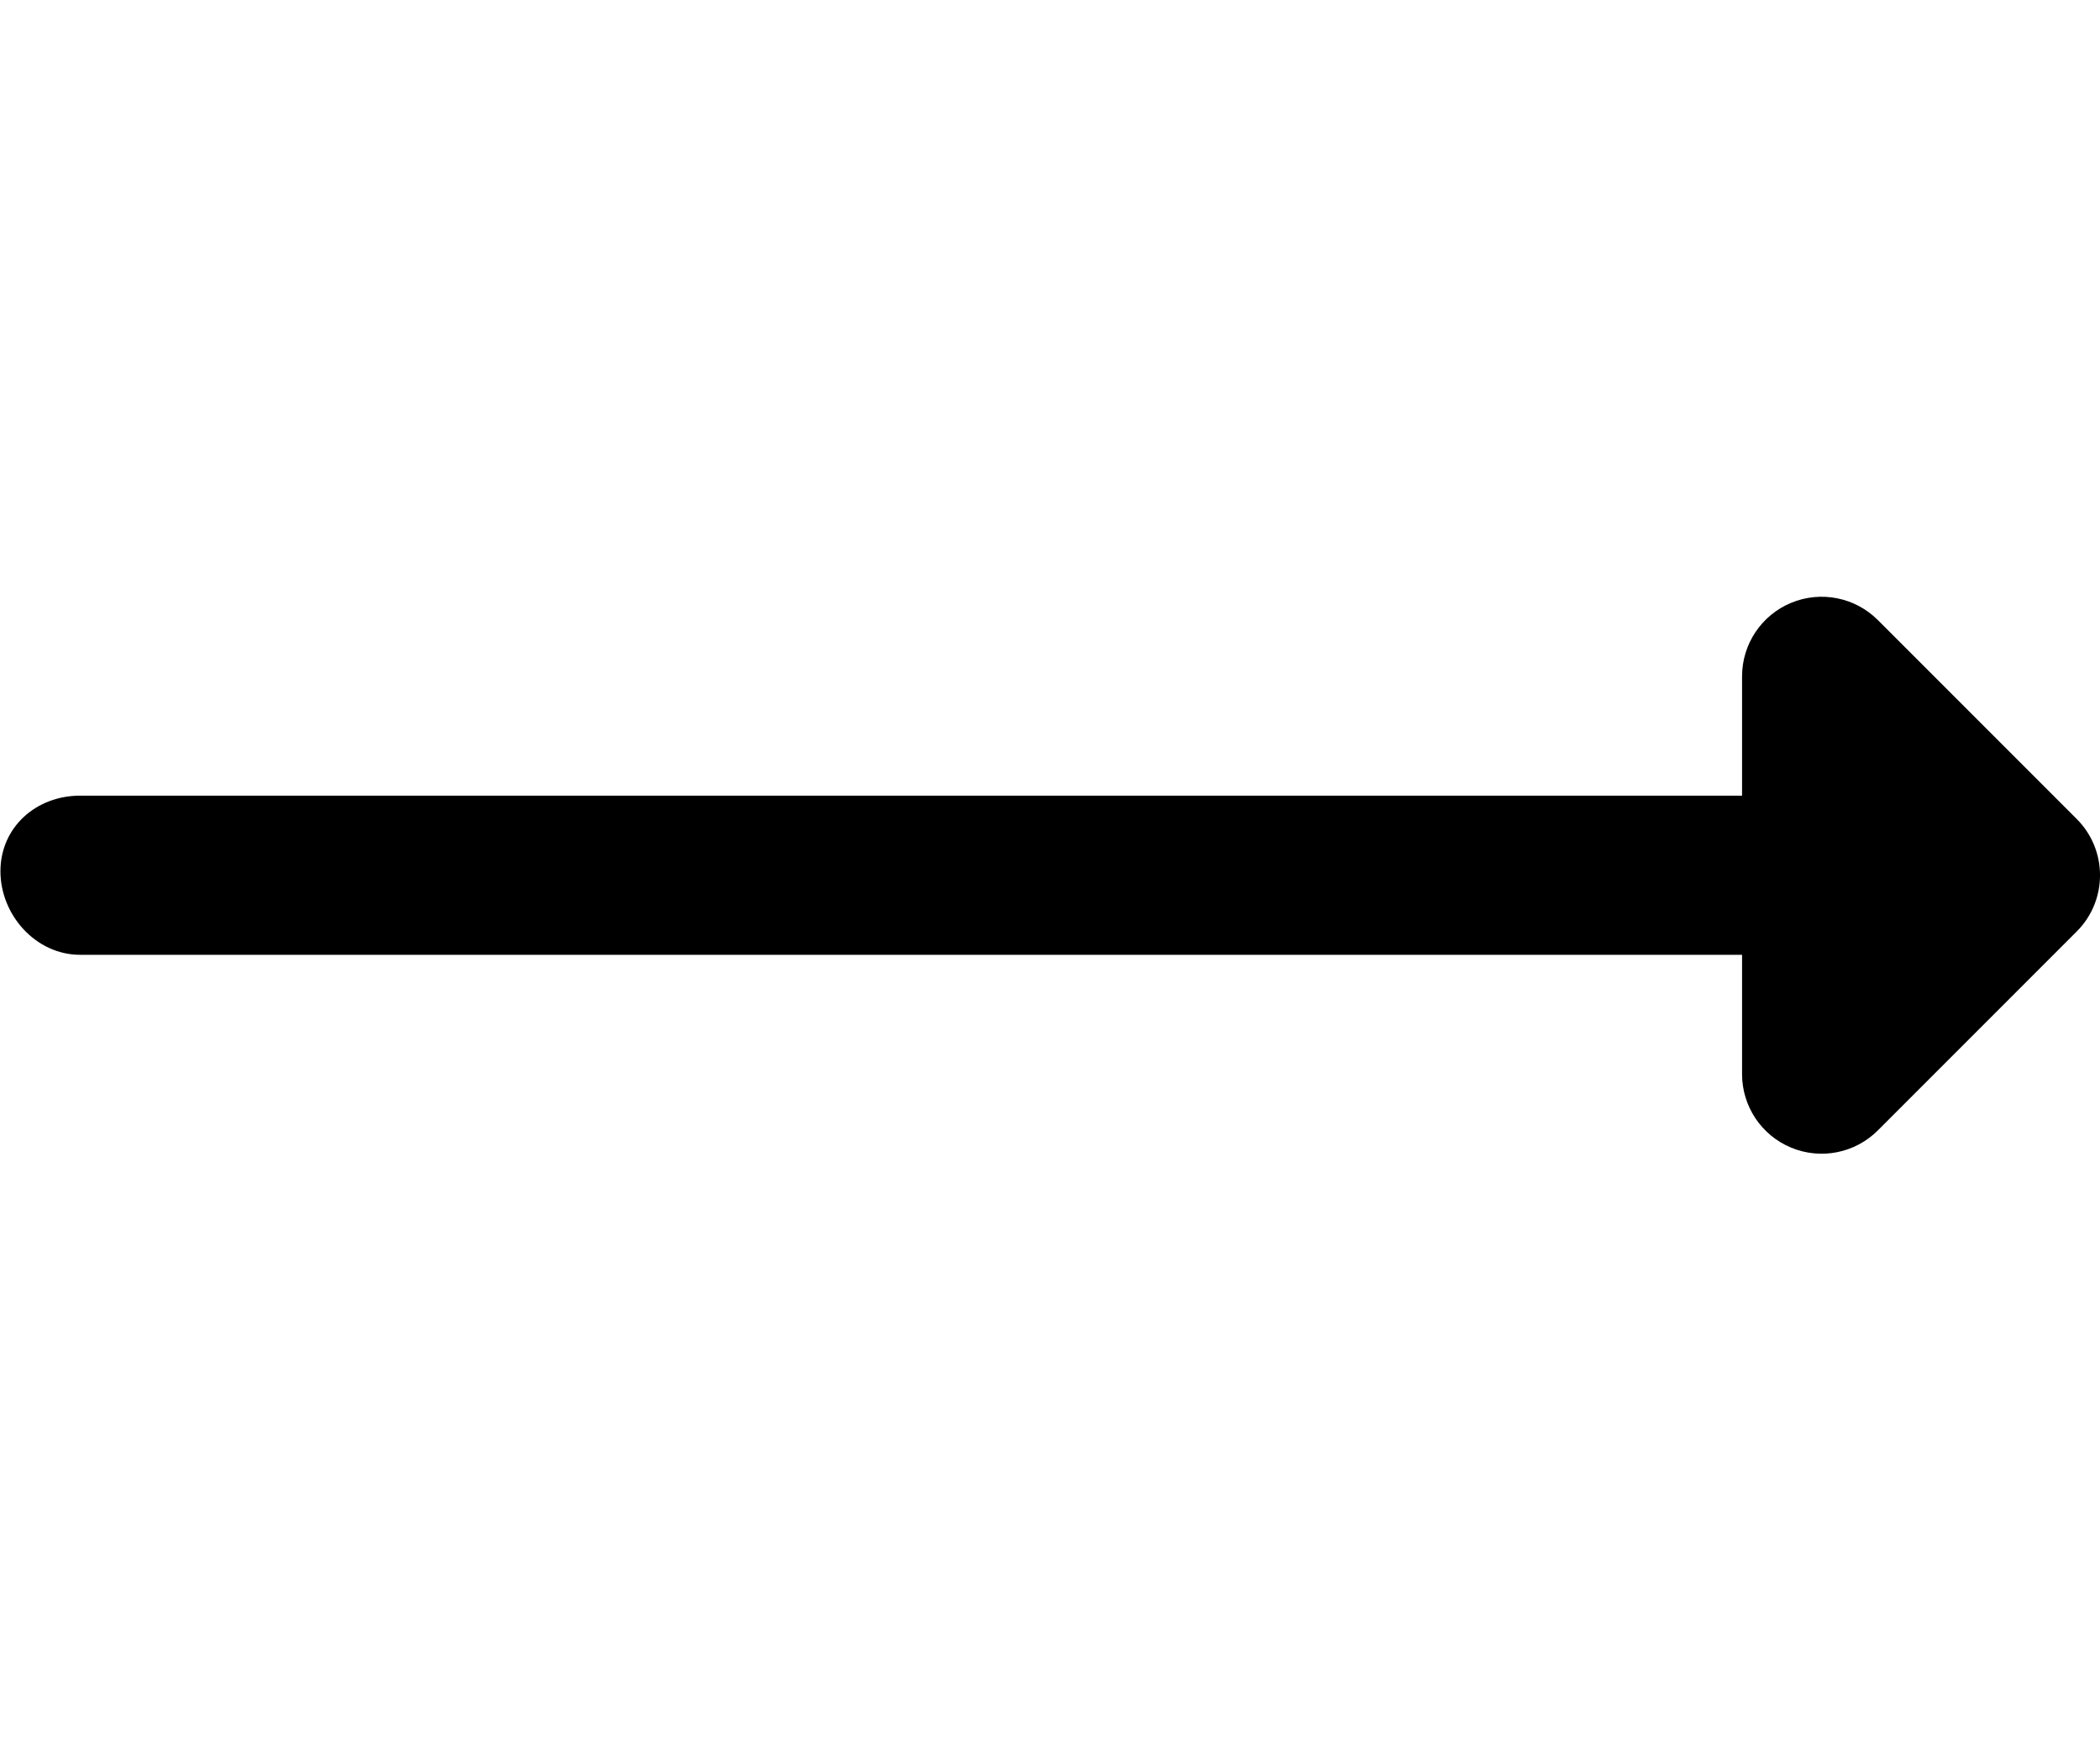
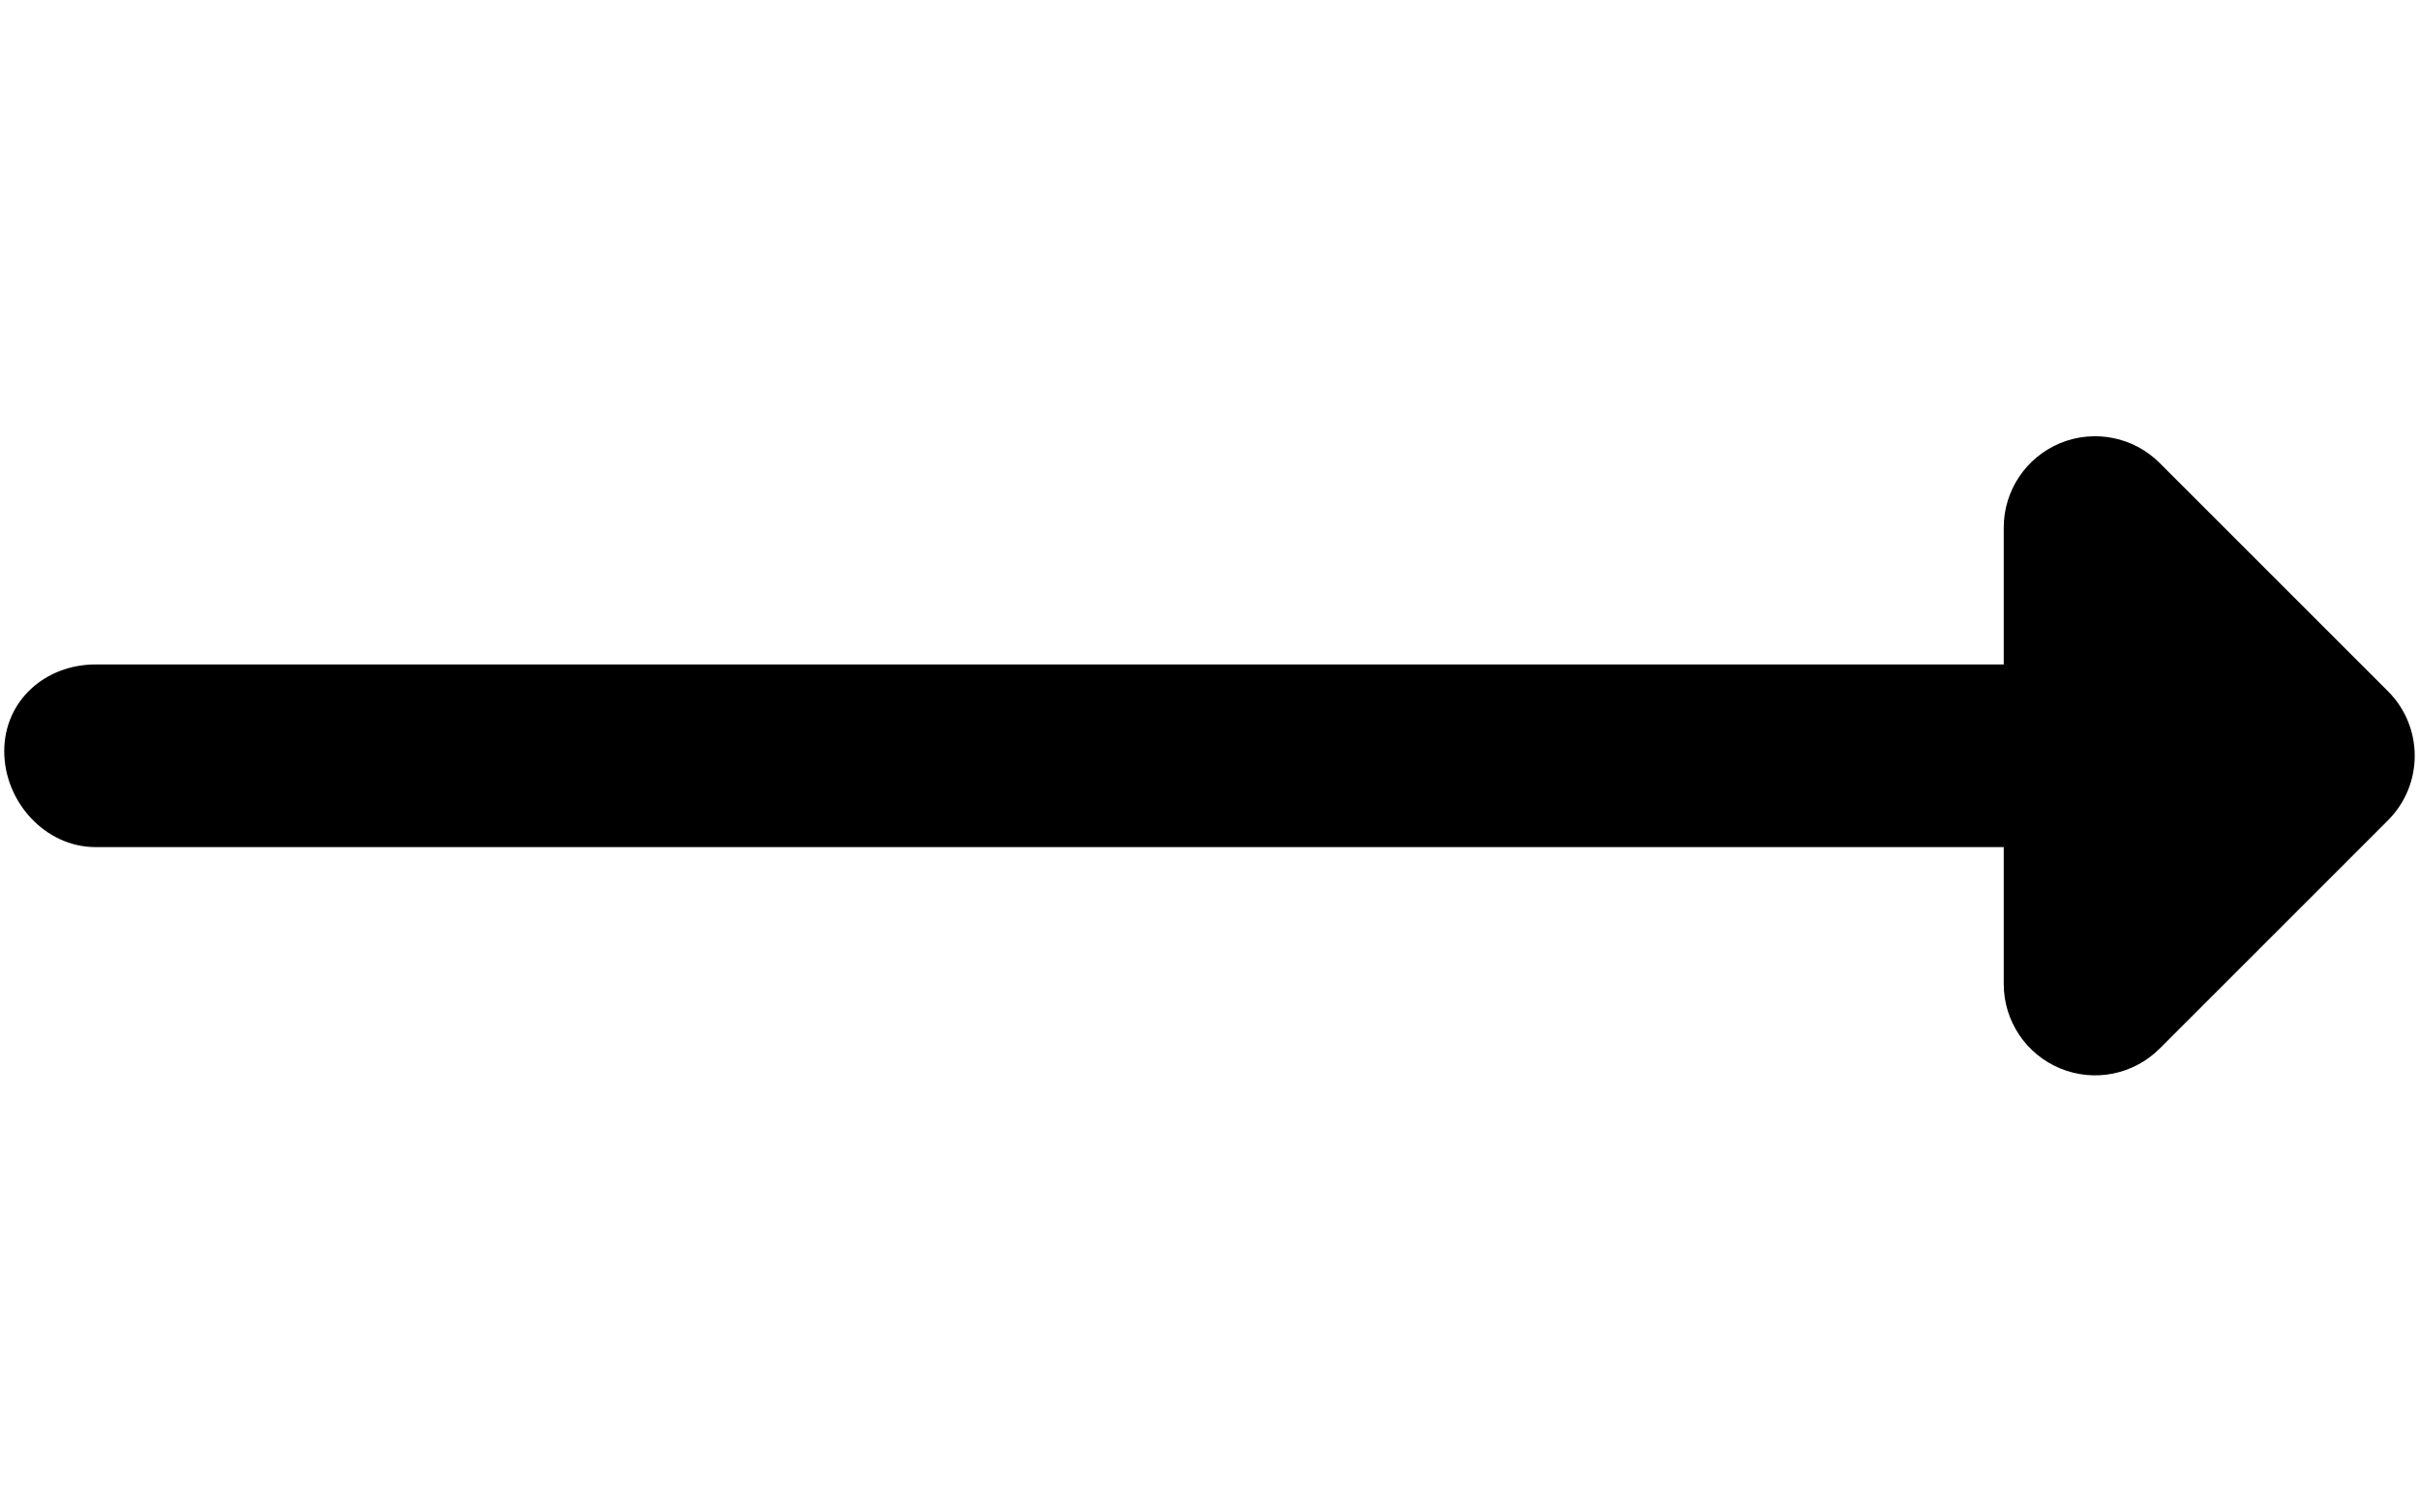
- <svg xmlns="http://www.w3.org/2000/svg" width="396" height="330" version="1.1" viewBox="0 0 396 330" xml:space="preserve">
-   <path id="XMLID_21_" d="m354.11 213.11 37.5-37.5c5.858-5.857 5.858-15.355 0-21.213l-37.5-37.5c-4.29-4.29-10.742-5.573-16.347-3.252-5.605 2.322-9.26 7.792-9.26 13.858v22.5h-313.42c-8.284 0-15 5.966-15 14.25s6.716 15.75 15 15.75h313.42v22.5c0 6.067 3.655 11.537 9.26 13.858 5.605 2.322 12.056 1.039 16.346-3.251z" />
+ <svg xmlns="http://www.w3.org/2000/svg" width="48" height="30" version="1.1" viewBox="0 0 48 30">
+   <path d="m42.854 20.812 4.53-4.53c0.708-0.708 0.708-1.855 0-2.563l-4.53-4.53c-0.518-0.518-1.298-0.673-1.975-0.393-0.677 0.281-1.119 0.941-1.119 1.674v2.718h-37.864c-1.001 0-1.812 0.721-1.812 1.722 0 1.001 0.811 1.903 1.812 1.903h37.864v2.718c0 0.733 0.442 1.394 1.119 1.674 0.677 0.281 1.456 0.126 1.975-0.393z" stroke-width=".121" />
</svg>
